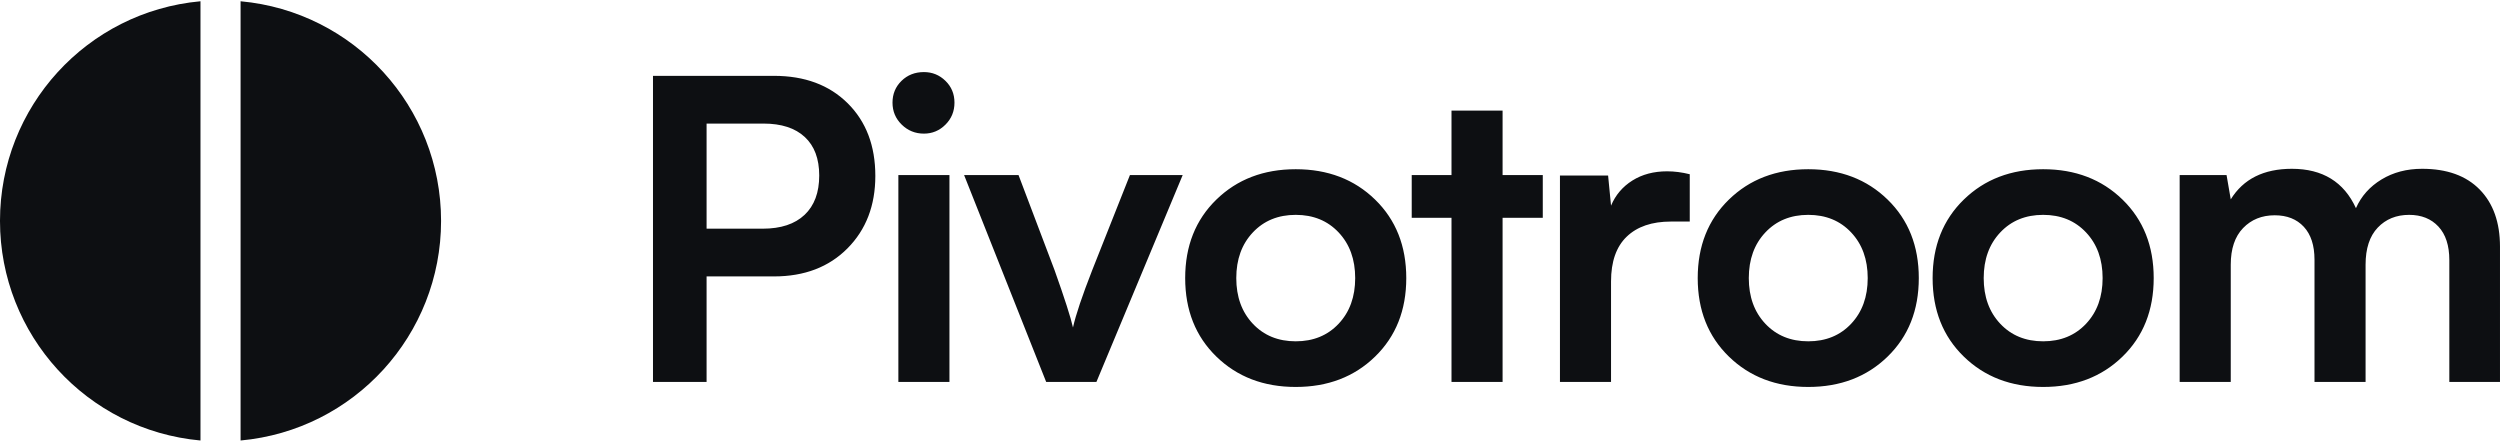
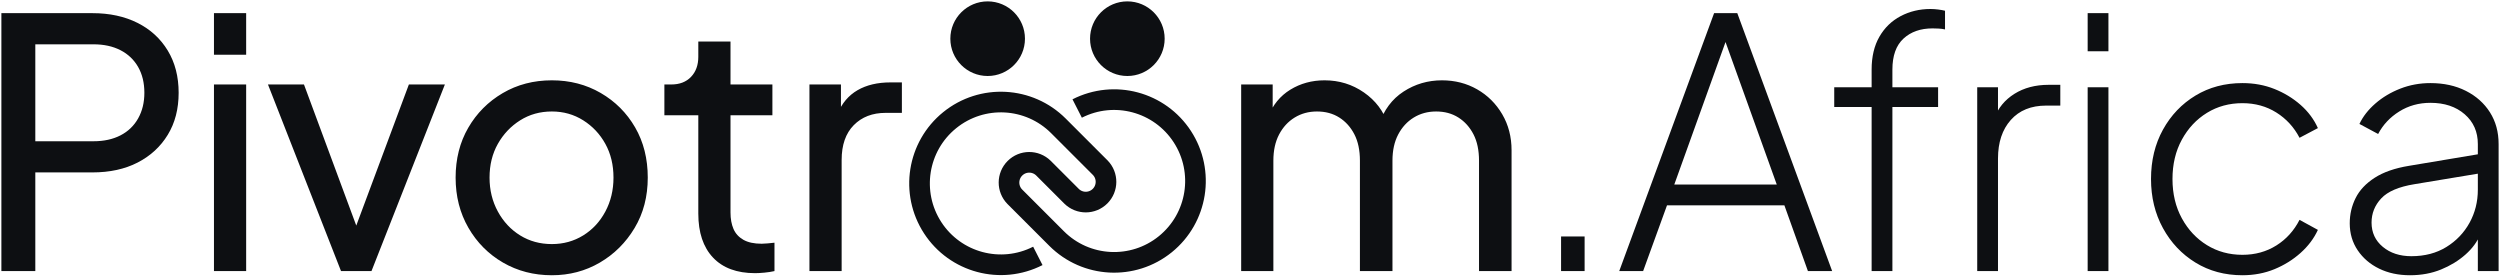
- <svg xmlns="http://www.w3.org/2000/svg" viewBox="2.00 2.00 249.40 44.00" width="249" height="44" role="img" aria-label="Pivotroom">
-   <path fill="#0D0F12" d="M22.000 2.091A22.000 22.000 0 0 0 22.000 45.909ZM26.000 2.091A22.000 22.000 0 0 1 26.000 45.909ZM79.214 29.54H72.489V40.066H67.142V9.531H79.214Q83.809 9.531 86.566 12.267Q89.323 15.003 89.323 19.514Q89.323 23.942 86.545 26.741Q83.767 29.54 79.214 29.54ZM78.17 14.293H72.489V24.778H78.086Q80.802 24.778 82.264 23.399Q83.726 22.021 83.726 19.473Q83.726 16.966 82.284 15.63Q80.843 14.293 78.17 14.293ZM94.169 15.295Q92.874 15.295 91.955 14.397Q91.036 13.499 91.036 12.204Q91.036 10.909 91.934 10.032Q92.832 9.155 94.169 9.155Q95.422 9.155 96.32 10.032Q97.218 10.909 97.218 12.204Q97.218 13.499 96.32 14.397Q95.422 15.295 94.169 15.295ZM91.621 40.066V19.431H96.717V40.066ZM106.366 40.066 98.179 19.431H103.609L107.202 28.913Q108.705 33.132 109.04 34.636Q109.457 32.756 110.961 28.913L114.721 19.431H119.984L111.379 40.066ZM123.346 37.539Q120.234 34.511 120.234 29.707Q120.234 24.903 123.346 21.874Q126.459 18.846 131.262 18.846Q136.066 18.846 139.178 21.874Q142.29 24.903 142.29 29.707Q142.29 34.511 139.178 37.539Q136.066 40.567 131.262 40.567Q126.459 40.567 123.346 37.539ZM126.981 25.154Q125.331 26.908 125.331 29.707Q125.331 32.505 126.981 34.26Q128.631 36.014 131.262 36.014Q133.894 36.014 135.544 34.26Q137.194 32.505 137.194 29.707Q137.194 26.908 135.544 25.154Q133.894 23.399 131.262 23.399Q128.631 23.399 126.981 25.154ZM151.898 40.066H146.802V23.692H142.833V19.431H146.802V12.998H151.898V19.431H155.908V23.692H151.898ZM170.57 19.347V24.067H168.69Q165.85 24.067 164.283 25.571Q162.717 27.075 162.717 30.041V40.066H157.621V19.473H162.424L162.717 22.48Q163.385 20.893 164.847 19.974Q166.309 19.055 168.314 19.055Q169.4 19.055 170.57 19.347ZM174.476 37.539Q171.364 34.511 171.364 29.707Q171.364 24.903 174.476 21.874Q177.588 18.846 182.391 18.846Q187.195 18.846 190.307 21.874Q193.419 24.903 193.419 29.707Q193.419 34.511 190.307 37.539Q187.195 40.567 182.391 40.567Q177.588 40.567 174.476 37.539ZM178.11 25.154Q176.46 26.908 176.46 29.707Q176.46 32.505 178.11 34.26Q179.76 36.014 182.391 36.014Q185.023 36.014 186.673 34.26Q188.323 32.505 188.323 29.707Q188.323 26.908 186.673 25.154Q185.023 23.399 182.391 23.399Q179.76 23.399 178.11 25.154ZM197.91 37.539Q194.798 34.511 194.798 29.707Q194.798 24.903 197.91 21.874Q201.022 18.846 205.826 18.846Q210.629 18.846 213.741 21.874Q216.853 24.903 216.853 29.707Q216.853 34.511 213.741 37.539Q210.629 40.567 205.826 40.567Q201.022 40.567 197.91 37.539ZM201.544 25.154Q199.894 26.908 199.894 29.707Q199.894 32.505 201.544 34.26Q203.194 36.014 205.826 36.014Q208.457 36.014 210.107 34.26Q211.757 32.505 211.757 29.707Q211.757 26.908 210.107 25.154Q208.457 23.399 205.826 23.399Q203.194 23.399 201.544 25.154ZM224.54 40.066H219.443V19.431H224.122L224.54 21.854Q226.419 18.804 230.638 18.804Q235.233 18.804 237.029 22.731Q237.823 20.935 239.578 19.869Q241.332 18.804 243.629 18.804Q247.347 18.804 249.373 20.872Q251.399 22.94 251.399 26.574V40.066H246.345V27.911Q246.345 25.738 245.259 24.569Q244.172 23.399 242.334 23.399Q240.413 23.399 239.202 24.673Q237.99 25.947 237.99 28.37V40.066H232.894V27.869Q232.894 25.738 231.829 24.59Q230.764 23.441 228.926 23.441Q227.004 23.441 225.772 24.715Q224.54 25.989 224.54 28.37Z" />
+ <svg xmlns="http://www.w3.org/2000/svg" viewBox="79.0 -783.0 7221.0 799.0" role="img" aria-label="Pivotroom.Africa" style="color:#0D0F12">
+   <path d="M83.0 0.0V-745.0H346.0Q420.0 -745.0 476.0 -717.0Q532.0 -689.0 563.5 -637.0Q595.0 -585.0 595.0 -515.0Q595.0 -445.0 563.5 -393.5Q532.0 -342.0 476.5 -313.5Q421.0 -285.0 346.0 -285.0H181.0V0.0ZM181.0 -375.0H349.0Q394.0 -375.0 427.0 -392.0Q460.0 -409.0 478.0 -441.0Q496.0 -473.0 496.0 -515.0Q496.0 -558.0 478.0 -589.5Q460.0 -621.0 427.0 -638.0Q394.0 -655.0 349.0 -655.0H181.0Z M697.0 0.0V-539.0H790.0V0.0ZM697.0 -625.0V-745.0H790.0V-625.0Z M1064.0 0.0 853.0 -539.0H957.0L1126.0 -83.0H1090.0L1260.0 -539.0H1364.0L1152.0 0.0Z M1673.0 12.0Q1595.0 12.0 1532.0 -24.5Q1469.0 -61.0 1432.0 -125.0Q1395.0 -189.0 1395.0 -270.0Q1395.0 -351.0 1431.5 -414.0Q1468.0 -477.0 1531.0 -514.0Q1594.0 -551.0 1673.0 -551.0Q1751.0 -551.0 1814.0 -514.5Q1877.0 -478.0 1913.5 -415.0Q1950.0 -352.0 1950.0 -270.0Q1950.0 -188.0 1912.0 -124.5Q1874.0 -61.0 1811.5 -24.5Q1749.0 12.0 1673.0 12.0ZM1673.0 -78.0Q1723.0 -78.0 1763.5 -103.0Q1804.0 -128.0 1827.5 -172.0Q1851.0 -216.0 1851.0 -270.0Q1851.0 -325.0 1827.5 -367.5Q1804.0 -410.0 1763.5 -435.5Q1723.0 -461.0 1673.0 -461.0Q1622.0 -461.0 1581.5 -435.5Q1541.0 -410.0 1517.0 -367.5Q1493.0 -325.0 1493.0 -270.0Q1493.0 -216.0 1517.0 -172.0Q1541.0 -128.0 1581.5 -103.0Q1622.0 -78.0 1673.0 -78.0Z M2260.0 6.0Q2181.0 6.0 2138.5 -39.0Q2096.0 -84.0 2096.0 -166.0V-450.0H1998.0V-539.0H2018.0Q2054.0 -539.0 2075.0 -561.0Q2096.0 -583.0 2096.0 -619.0V-663.0H2189.0V-539.0H2310.0V-450.0H2189.0V-169.0Q2189.0 -142.0 2197.5 -122.0Q2206.0 -102.0 2226.0 -90.5Q2246.0 -79.0 2279.0 -79.0Q2286.0 -79.0 2296.5 -80.0Q2307.0 -81.0 2316.0 -82.0V0.0Q2303.0 3.0 2287.0 4.5Q2271.0 6.0 2260.0 6.0Z M2417.0 0.0V-539.0H2508.0V-440.0L2498.0 -454.0Q2517.0 -500.0 2556.0 -522.5Q2595.0 -545.0 2651.0 -545.0H2684.0V-457.0H2637.0Q2580.0 -457.0 2545.0 -421.5Q2510.0 -386.0 2510.0 -321.0V0.0Z M3664.0 0.0V-539.0H3755.0V-429.0L3742.0 -446.0Q3762.0 -497.0 3806.0 -524.0Q3850.0 -551.0 3905.0 -551.0Q3968.0 -551.0 4018.5 -516.0Q4069.0 -481.0 4088.0 -424.0L4062.0 -423.0Q4083.0 -486.0 4133.0 -518.5Q4183.0 -551.0 4244.0 -551.0Q4300.0 -551.0 4345.5 -525.0Q4391.0 -499.0 4418.0 -453.0Q4445.0 -407.0 4445.0 -349.0V0.0H4351.0V-319.0Q4351.0 -364.0 4335.0 -395.0Q4319.0 -426.0 4291.5 -443.5Q4264.0 -461.0 4227.0 -461.0Q4191.0 -461.0 4162.5 -443.5Q4134.0 -426.0 4117.5 -394.5Q4101.0 -363.0 4101.0 -319.0V0.0H4007.0V-319.0Q4007.0 -364.0 3991.0 -395.0Q3975.0 -426.0 3947.5 -443.5Q3920.0 -461.0 3883.0 -461.0Q3847.0 -461.0 3818.5 -443.5Q3790.0 -426.0 3773.5 -394.5Q3757.0 -363.0 3757.0 -319.0V0.0Z" fill="#0D0F12" />
+   <path d="M4588.0 0.0V-100.0H4656.0V0.0Z M4756.0 0.0 5030.0 -745.0H5097.0L5371.0 0.0H5301.0L5233.0 -190.0H4894.0L4825.0 0.0ZM4915.0 -250.0H5211.0L5051.0 -695.0H5075.0Z M5485.0 0.0V-474.0H5377.0V-531.0H5485.0V-582.0Q5485.0 -638.0 5507.5 -677.0Q5530.0 -716.0 5569.0 -736.5Q5608.0 -757.0 5655.0 -757.0Q5666.0 -757.0 5677.5 -755.5Q5689.0 -754.0 5697.0 -752.0V-698.0Q5689.0 -700.0 5678.0 -700.5Q5667.0 -701.0 5661.0 -701.0Q5609.0 -701.0 5577.0 -671.5Q5545.0 -642.0 5545.0 -582.0V-531.0H5677.0V-474.0H5545.0V0.0Z M5790.0 0.0V-531.0H5850.0V-432.0L5839.0 -441.0Q5856.0 -486.0 5897.5 -512.0Q5939.0 -538.0 5996.0 -538.0H6030.0V-478.0H5989.0Q5924.0 -478.0 5887.0 -436.5Q5850.0 -395.0 5850.0 -325.0V0.0Z M6109.0 0.0V-531.0H6169.0V0.0ZM6109.0 -635.0V-745.0H6169.0V-635.0Z M6556.0 12.0Q6480.0 12.0 6420.5 -24.5Q6361.0 -61.0 6326.5 -124.0Q6292.0 -187.0 6292.0 -266.0Q6292.0 -346.0 6326.5 -408.5Q6361.0 -471.0 6420.5 -507.0Q6480.0 -543.0 6556.0 -543.0Q6606.0 -543.0 6648.5 -526.0Q6691.0 -509.0 6724.0 -480.0Q6757.0 -451.0 6774.0 -413.0L6721.0 -385.0Q6697.0 -431.0 6654.0 -458.0Q6611.0 -485.0 6556.0 -485.0Q6499.0 -485.0 6453.5 -457.0Q6408.0 -429.0 6381.0 -379.5Q6354.0 -330.0 6354.0 -266.0Q6354.0 -202.0 6381.0 -152.5Q6408.0 -103.0 6453.5 -75.0Q6499.0 -47.0 6556.0 -47.0Q6611.0 -47.0 6654.0 -74.0Q6697.0 -101.0 6721.0 -148.0L6774.0 -119.0Q6757.0 -82.0 6724.0 -52.5Q6691.0 -23.0 6648.5 -5.5Q6606.0 12.0 6556.0 12.0Z M7040.0 12.0Q6990.0 12.0 6951.0 -7.0Q6912.0 -26.0 6889.0 -60.0Q6866.0 -94.0 6866.0 -138.0Q6866.0 -177.0 6883.0 -211.0Q6900.0 -245.0 6938.0 -269.5Q6976.0 -294.0 7037.0 -304.0L7252.0 -340.0V-284.0L7053.0 -251.0Q6985.0 -240.0 6957.0 -210.0Q6929.0 -180.0 6929.0 -140.0Q6929.0 -97.0 6961.5 -70.0Q6994.0 -43.0 7044.0 -43.0Q7102.0 -43.0 7145.0 -69.5Q7188.0 -96.0 7212.0 -139.5Q7236.0 -183.0 7236.0 -235.0V-367.0Q7236.0 -420.0 7198.0 -453.0Q7160.0 -486.0 7099.0 -486.0Q7049.0 -486.0 7009.0 -461.0Q6969.0 -436.0 6948.0 -396.0L6894.0 -425.0Q6909.0 -457.0 6940.0 -484.0Q6971.0 -511.0 7012.0 -527.0Q7053.0 -543.0 7099.0 -543.0Q7157.0 -543.0 7201.5 -520.5Q7246.0 -498.0 7271.0 -458.5Q7296.0 -419.0 7296.0 -367.0V0.0H7236.0V-111.0L7243.0 -106.0Q7230.0 -74.0 7200.0 -47.5Q7170.0 -21.0 7129.5 -4.5Q7089.0 12.0 7040.0 12.0Z" fill="#0D0F12" />
+   <g transform="translate(2701.33 -776.71) scale(4.58534)">
+     <path d="M81.86 159.82A51.25 51.25 0 1 1 94.83 77.92L121.17 104.26A12.75 12.75 0 0 1 103.14 122.29L85.36 104.51A12.75 12.75 0 0 0 67.33 122.54L93.67 148.88A51.25 51.25 0 1 0 106.64 66.98" fill="none" stroke="#0D0F12" stroke-width="13" />
+     <circle cx="50.25" cy="23" r="23.5" fill="#0D0F12" />
+     <circle cx="138.25" cy="23" r="23.5" fill="#0D0F12" />
+   </g>
</svg>
